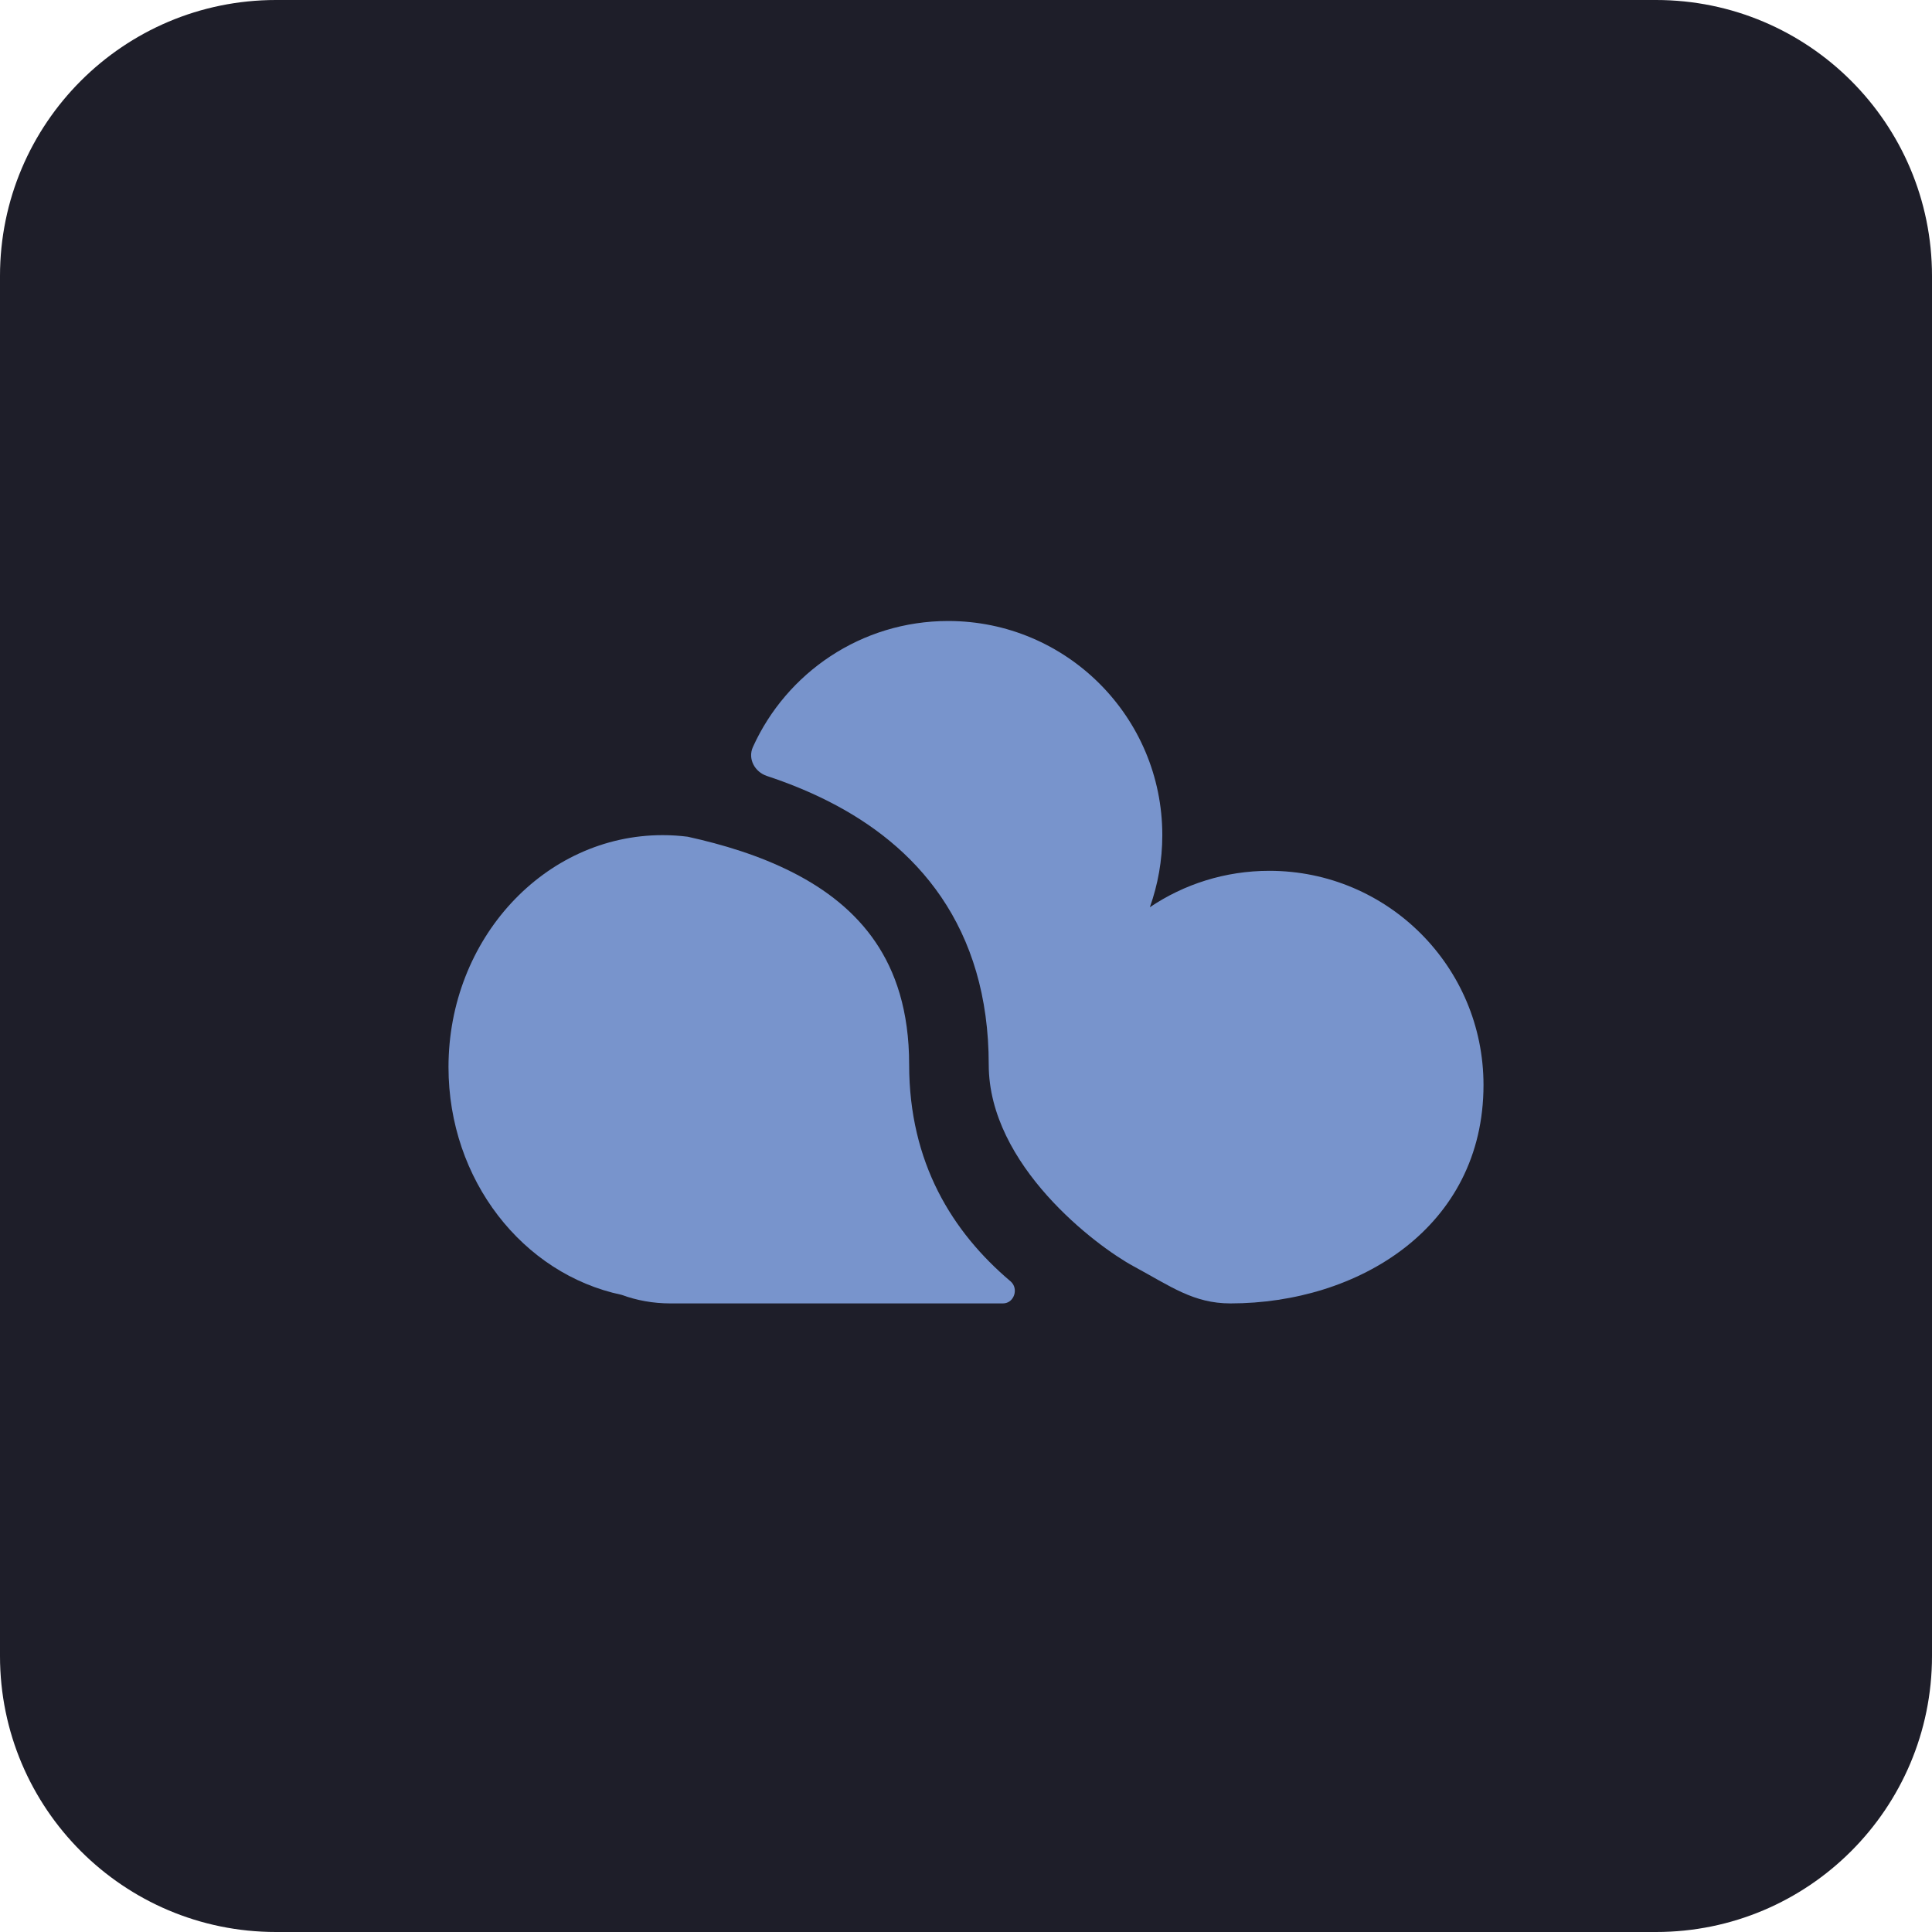
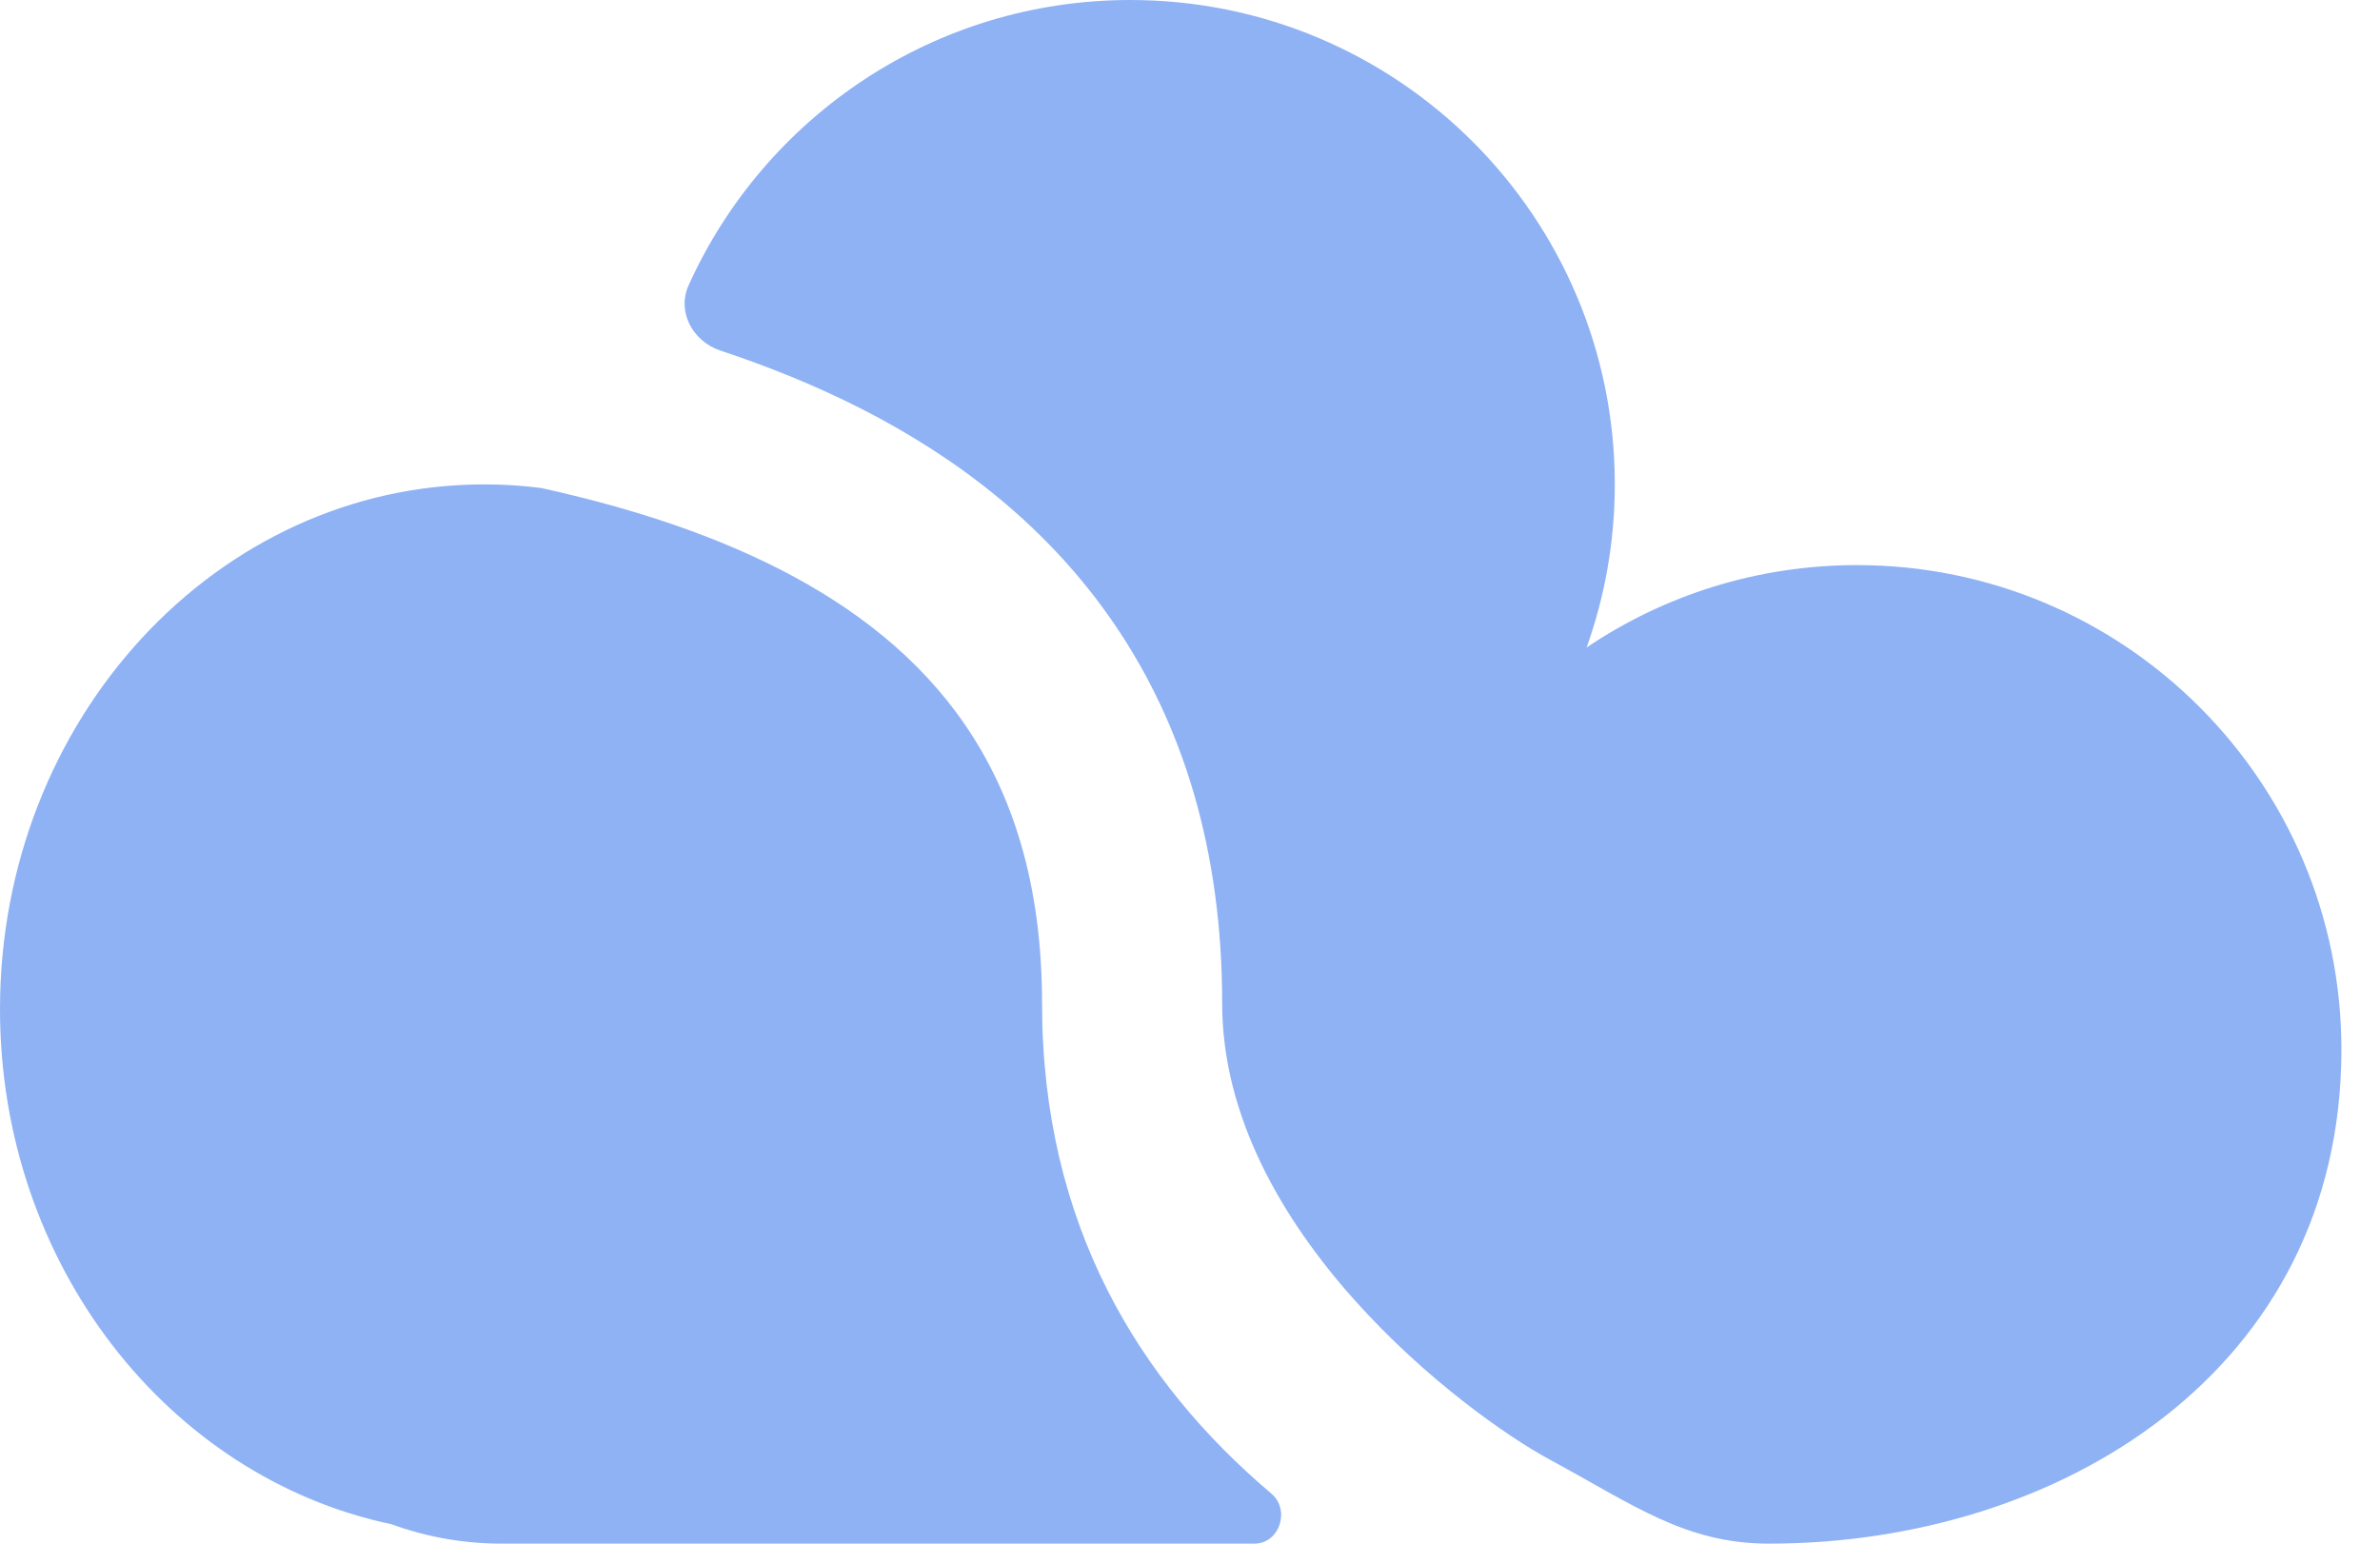
- <svg xmlns="http://www.w3.org/2000/svg" width="56" height="56" viewBox="0 0 56 56" fill="none">
-   <rect width="56" height="56" rx="8" fill="#1E1E29" />
-   <g opacity="0.8">
-     <path d="M35.665 37.78C34.594 37.78 33.934 37.286 32.856 36.703C31.778 36.121 28.659 33.776 28.659 30.857C28.659 28.877 28.149 27.276 27.28 25.999C26.417 24.733 25.248 23.855 24.032 23.236C23.446 22.937 22.836 22.693 22.229 22.492C21.875 22.374 21.67 21.994 21.823 21.654C22.797 19.499 24.965 18 27.483 18C30.911 18 33.69 20.779 33.69 24.207C33.69 24.94 33.562 25.644 33.329 26.297C34.318 25.63 35.51 25.241 36.793 25.241C40.221 25.241 43 28.02 43 31.448C43 35.575 39.373 37.78 35.665 37.78Z" fill="#8FB2F5" />
-     <path d="M13 30.931C13 34.203 15.157 36.929 18.015 37.531C18.456 37.693 18.932 37.78 19.429 37.78H29.072C29.396 37.78 29.537 37.348 29.29 37.139C27.604 35.713 26.352 33.703 26.352 30.857C26.352 29.294 25.956 28.155 25.372 27.299C24.782 26.433 23.953 25.785 22.985 25.292C22.008 24.794 20.947 24.477 19.934 24.253C19.696 24.223 19.453 24.207 19.207 24.207C15.779 24.207 13 27.218 13 30.931Z" fill="#8FB2F5" />
-   </g>
+ <svg xmlns="http://www.w3.org/2000/svg" width="37" height="24" viewBox="0 0 37 24" fill="none">
+   <path d="M27.5 24C26.201 24 25.4 23.4 24.092 22.693C22.784 21.987 19 19.142 19 15.6C19 13.197 18.381 11.254 17.326 9.706C16.279 8.169 14.861 7.104 13.386 6.353C12.675 5.991 11.935 5.695 11.198 5.45C10.768 5.307 10.519 4.846 10.706 4.434C11.887 1.819 14.517 0 17.572 0C21.732 0 25.104 3.372 25.104 7.531C25.104 8.421 24.949 9.275 24.666 10.067C25.866 9.258 27.313 8.786 28.869 8.786C33.028 8.786 36.4 12.158 36.4 16.317C36.4 21.324 32 24 27.5 24Z" fill="#8FB2F5" />
+   <path d="M0 15.69C0 19.659 2.617 22.967 6.084 23.698C6.62 23.893 7.197 24 7.8 24H19.501C19.893 24 20.064 23.475 19.765 23.222C17.72 21.491 16.2 19.053 16.2 15.6C16.2 13.703 15.72 12.321 15.012 11.282C14.296 10.231 13.289 9.446 12.115 8.847C10.929 8.244 9.642 7.859 8.413 7.587C8.124 7.55 7.829 7.531 7.531 7.531C3.372 7.531 0 11.184 0 15.69Z" fill="#8FB2F5" />
</svg>
